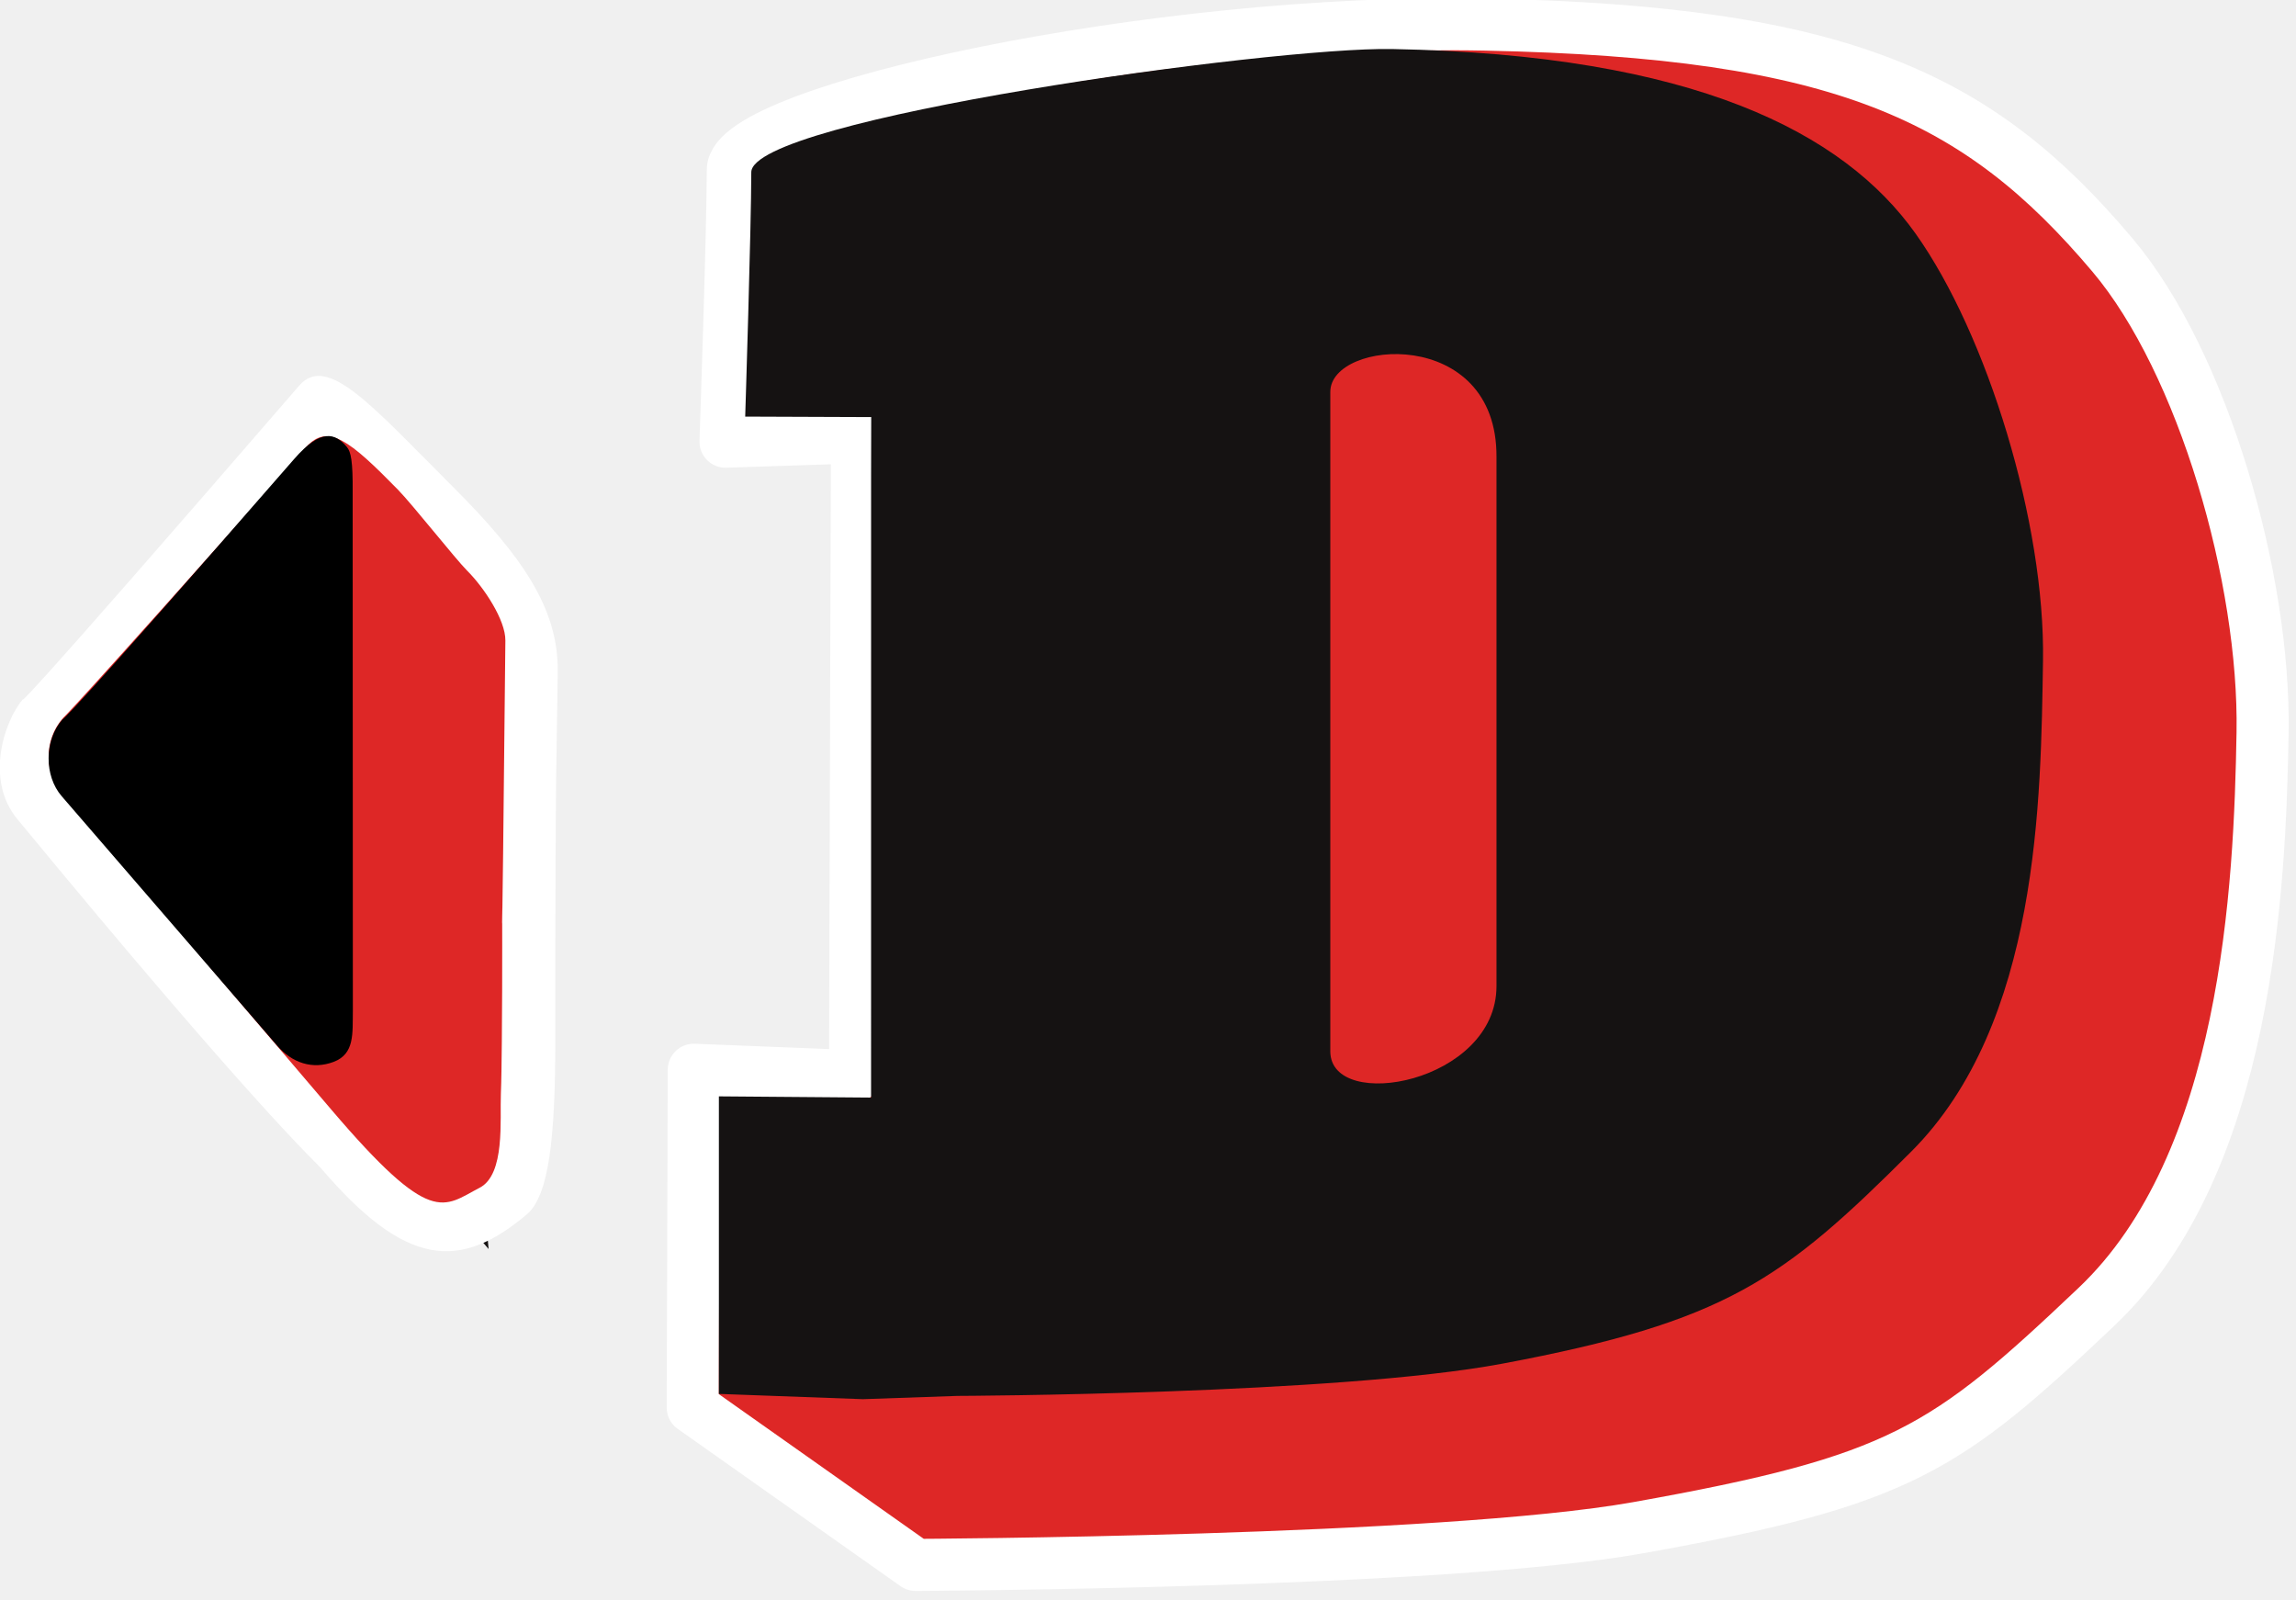
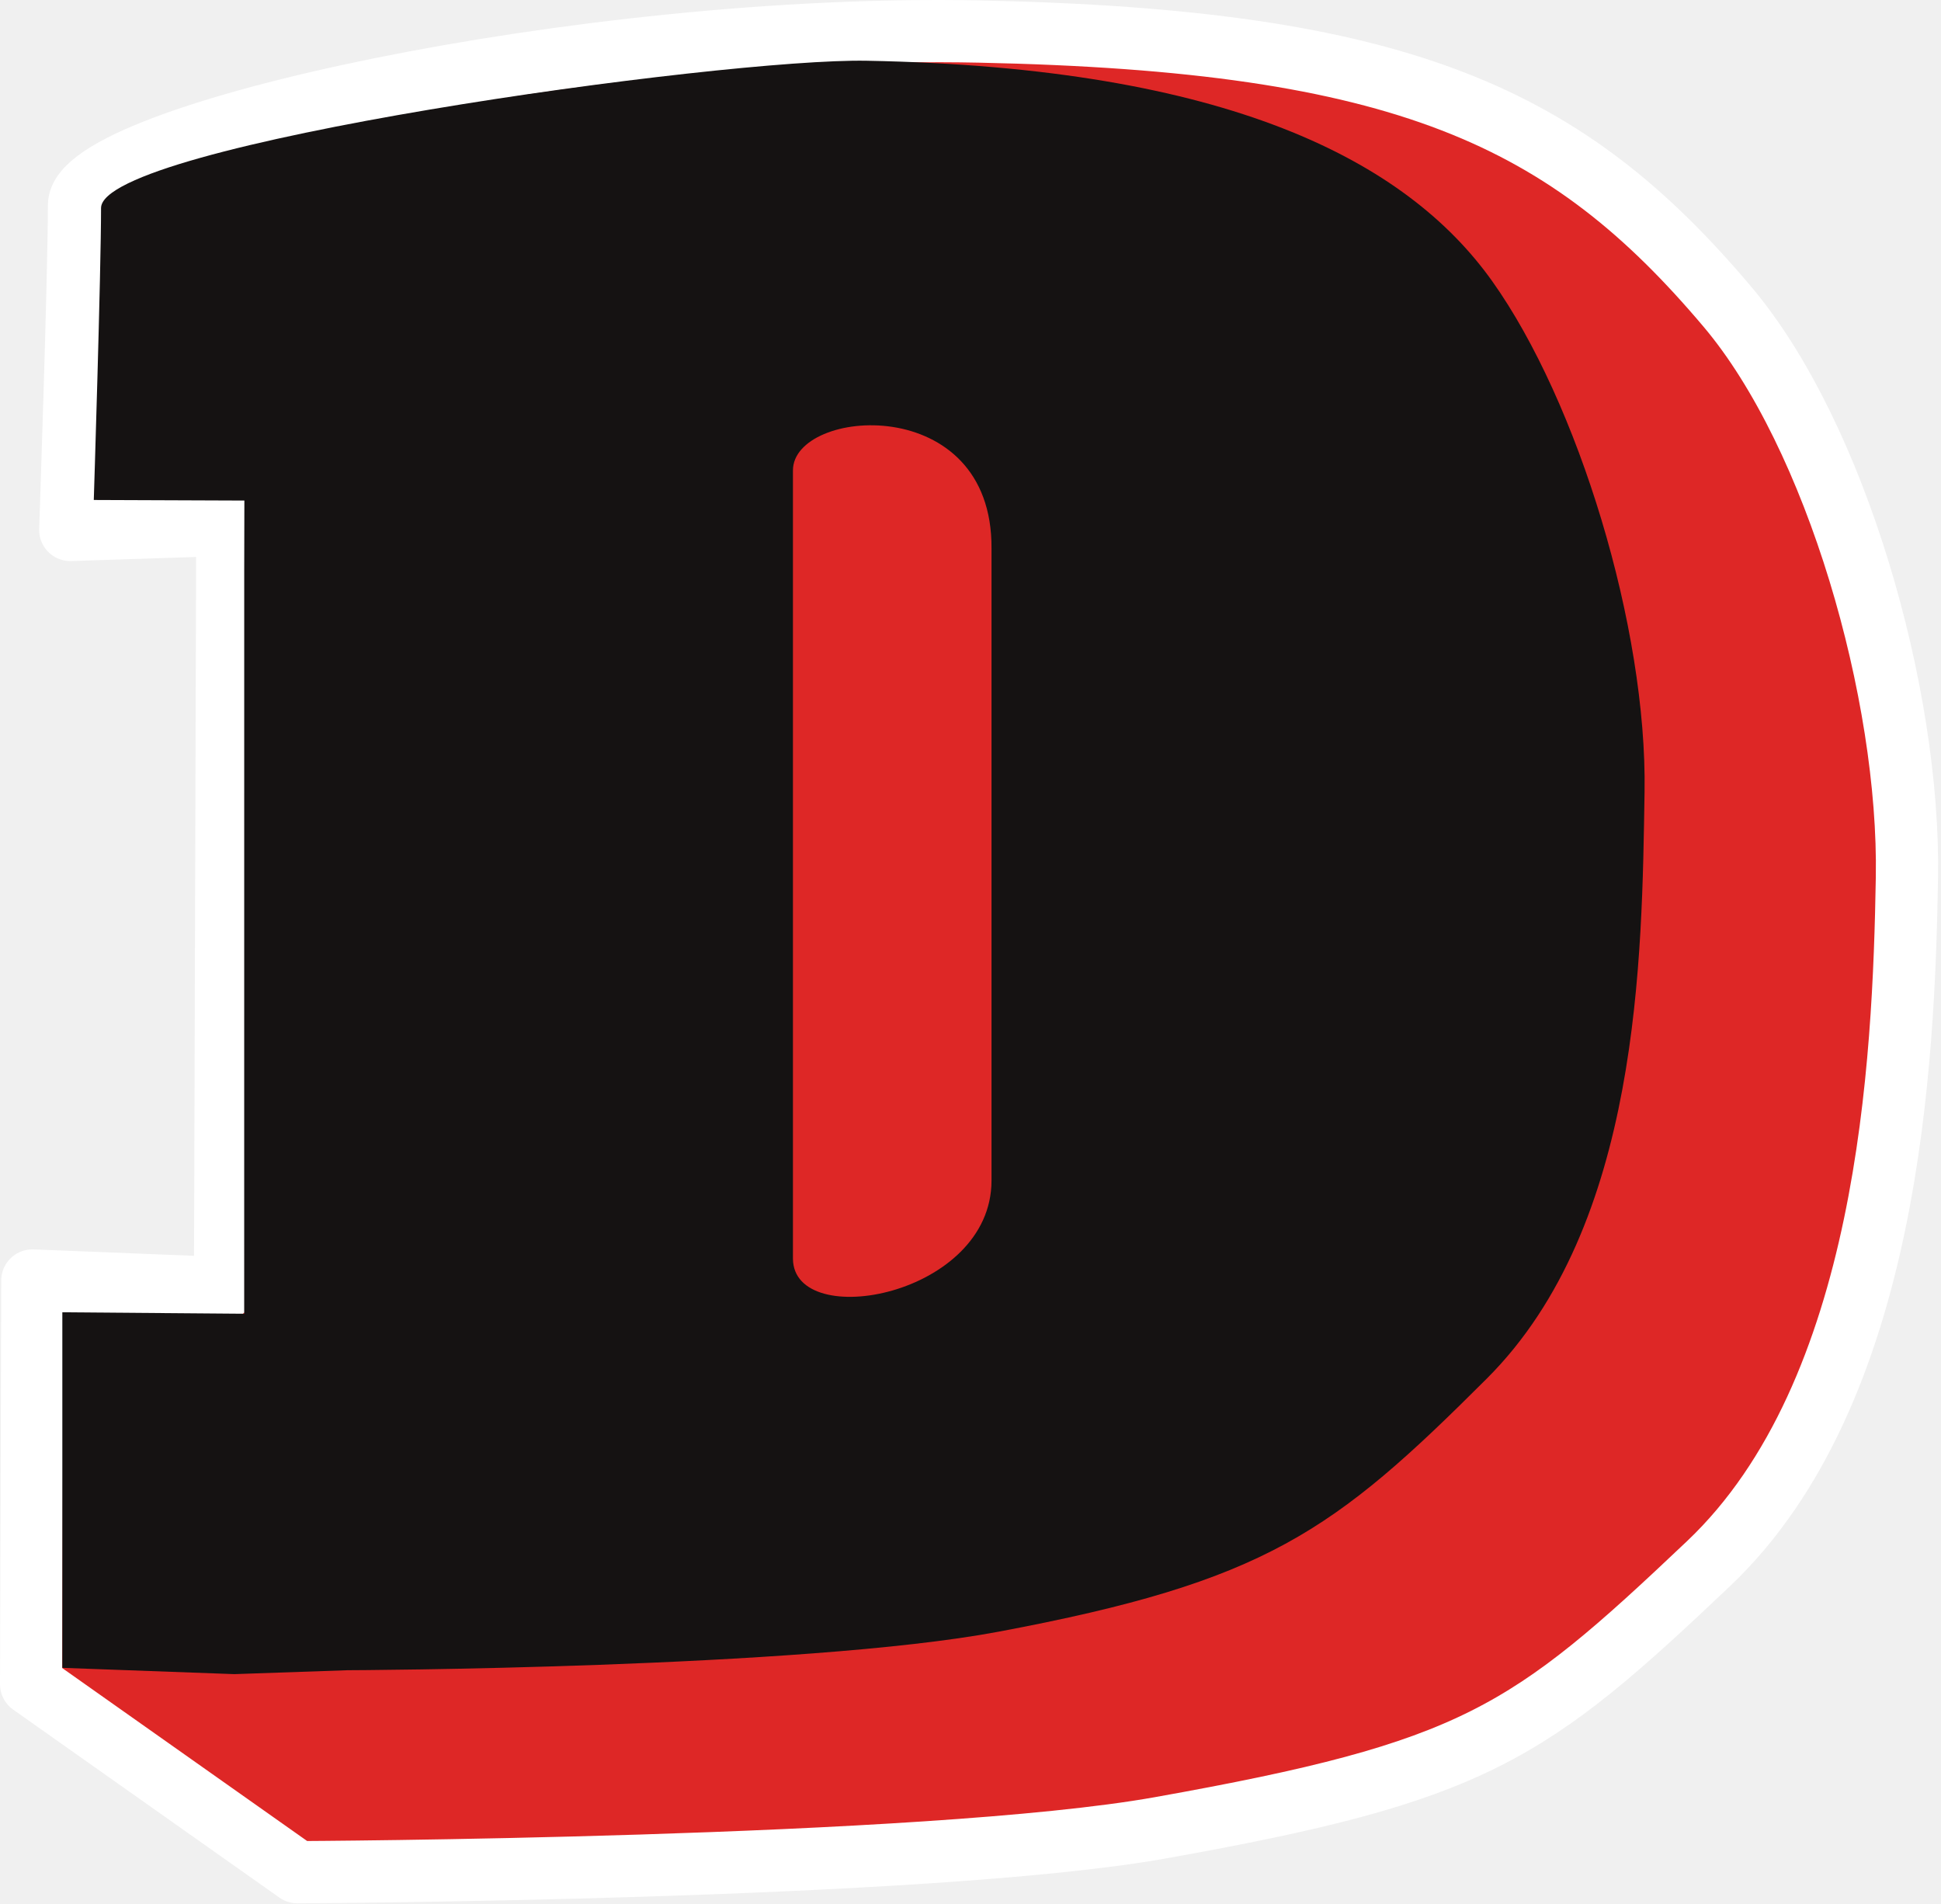
- <svg xmlns="http://www.w3.org/2000/svg" width="100%" height="100%" viewBox="0 0 735 512" version="1.1" xml:space="preserve" style="fill-rule:evenodd;clip-rule:evenodd;stroke-linecap:round;stroke-linejoin:round;stroke-miterlimit:1.5;">
-   <g id="Diver-down-flag">
-     </g>
-   <g id="g186">
-     </g>
-   <g id="Filigree">
-     </g>
-   <rect id="Artboard23" x="0" y="0" width="734.074" height="511.373" style="fill:none;" />
-   <clipPath id="_clip1">
-     <rect x="0" y="0" width="734.074" height="511.373" />
-   </clipPath>
-   <g clip-path="url(#_clip1)">
-     <g>
-       <path d="M232.254,141.378C232.254,141.378 234.592,73.424 234.592,54.392C234.592,35.36 369.84,5.699 475.686,7.87C589.546,10.205 633.291,30.719 676.267,81.66C705.334,116.114 725.135,185.254 724.3,234.505C723.466,283.755 719.594,372.328 671.178,418.239C622.763,464.151 608.487,474.022 524.177,489.047C461.611,500.197 293.095,500.918 293.095,500.918L221.764,450.557L222.096,342.421L273.723,344.484L274.33,140.003L232.254,141.378Z" style="fill:#de2726;stroke:#fff;stroke-width:16.67px;" />
-       <path d="M238.555,133.35C238.555,133.35 240.501,72.186 240.501,55.149C240.501,38.111 407.124,14.974 445.637,15.693C542.386,17.498 590.219,42.463 613.199,74.745C636.179,107.026 654.72,167.481 654.011,211.57C653.302,255.658 652.925,327.561 611.787,368.66C570.65,409.759 552.587,423.045 480.951,436.496C428.174,446.405 306.532,446.817 306.532,446.817L276.218,447.864L230.128,446.178L230.128,350.937L278.849,351.328L278.857,151.734L278.897,133.505L238.555,133.35Z" style="fill:#151212;" />
-     </g>
-     <path d="M425.863,125.418L425.863,336.61C426.034,356.214 479.059,346.63 479.059,315.647L479.059,146.336C479.338,104.17 425.863,108.665 425.863,125.418Z" style="fill:#de2726;" />
-     <g>
-       <path d="M21.536,241.583L133.891,146.351L156.411,399.81L21.536,241.583Z" style="fill:#151212;" />
-       <path d="M7.412,223.714C1.353,230.718 -4.888,249.537 5.501,262.132C81.943,354.8 101.066,371.951 102.689,373.854C129.732,405.544 147.115,406.948 168.682,388.67C175.701,382.721 177.757,364.31 177.757,333.576C177.757,236.647 178.253,243.377 178.54,214.818C178.741,194.833 167.22,178.057 145.048,155.885C118.902,129.74 104.74,113.082 95.774,123.447C0.619,233.442 7.412,223.714 7.412,223.714ZM46.25,241.673L128.764,160.878C128.764,160.878 137.229,272.241 137.488,348.708L46.25,241.673Z" style="fill:#fff;" />
-       <path d="M34.317,242.132L130.639,161.976L142.28,363.629L34.317,242.132Z" style="fill:#de2726;" />
-       <path d="M20.295,229.684C14.086,236.678 13.98,247.178 20.047,254.295C20.047,254.295 20.055,254.289 106.118,355.252C138.267,392.967 141.854,386.251 153.552,380.187C161.806,375.908 159.99,358.341 160.343,350.028C160.655,342.685 160.701,324.193 160.749,316.845C160.791,310.296 160.758,294.289 160.758,291.314C160.758,283.834 160.462,336.512 161.782,205.022C161.848,198.457 154.902,188.005 149.548,182.673C145.908,179.047 132.004,161.446 127.346,156.693C112.017,141.053 104.951,135.296 97.981,143.148C20.778,230.116 20.295,229.684 20.295,229.684ZM59.167,242.381L127.089,165.645C126.639,210.391 126.121,275.654 125.671,320.4L59.167,242.381Z" style="fill:#de2726;" />
-       <path d="M19.923,230.367C14.173,236.966 14.094,248.367 19.761,254.871L88.831,334.815C93.534,340.213 100.045,342.45 106.818,339.892C113.591,337.334 112.839,330.75 112.957,323.533L112.897,157.527C112.974,147.587 112.332,144.609 111.05,143.083C107.381,138.716 102.897,136.907 94.184,146.907C20.799,231.138 19.923,230.367 19.923,230.367Z" />
-     </g>
+ <svg xmlns="http://www.w3.org/2000/svg" width="100%" height="100%" viewBox="0 0 520 510" version="1.1" xml:space="preserve" style="fill-rule:evenodd;clip-rule:evenodd;stroke-linecap:round;stroke-linejoin:round;stroke-miterlimit:1.5;">
+   <g>
+     <path d="M18.825,141.956C18.825,141.956 21.163,74.002 21.163,54.97C21.163,35.938 156.411,6.277 262.257,8.448C376.117,10.783 419.862,31.297 462.838,82.238C491.905,116.692 511.706,185.832 510.871,235.083C510.037,284.333 506.165,372.906 457.749,418.817C409.334,464.729 395.058,474.6 310.748,489.625C248.182,500.775 79.666,501.496 79.666,501.496L8.335,451.135L8.667,342.999L60.294,345.062L60.901,140.581L18.825,141.956Z" style="fill:#de2726;stroke:#fff;stroke-width:16.67px;" />
+     <path d="M25.126,133.928C25.126,133.928 27.072,72.764 27.072,55.727C27.072,38.689 193.695,15.552 232.208,16.271C328.957,18.076 376.79,43.041 399.77,75.323C422.75,107.604 441.291,168.059 440.582,212.148C439.873,256.236 439.496,328.139 398.358,369.238C357.221,410.337 339.158,423.623 267.522,437.074C214.745,446.983 93.103,447.395 93.103,447.395L62.789,448.442L16.699,446.756L16.699,351.515L65.42,351.906L65.428,152.312L65.468,134.083L25.126,133.928Z" style="fill:#151212;" />
  </g>
+   <path d="M212.434,125.996L212.434,337.188C212.605,356.792 265.63,347.208 265.63,316.225L265.63,146.914C265.909,104.748 212.434,109.243 212.434,125.996Z" style="fill:#de2726;" />
</svg>
